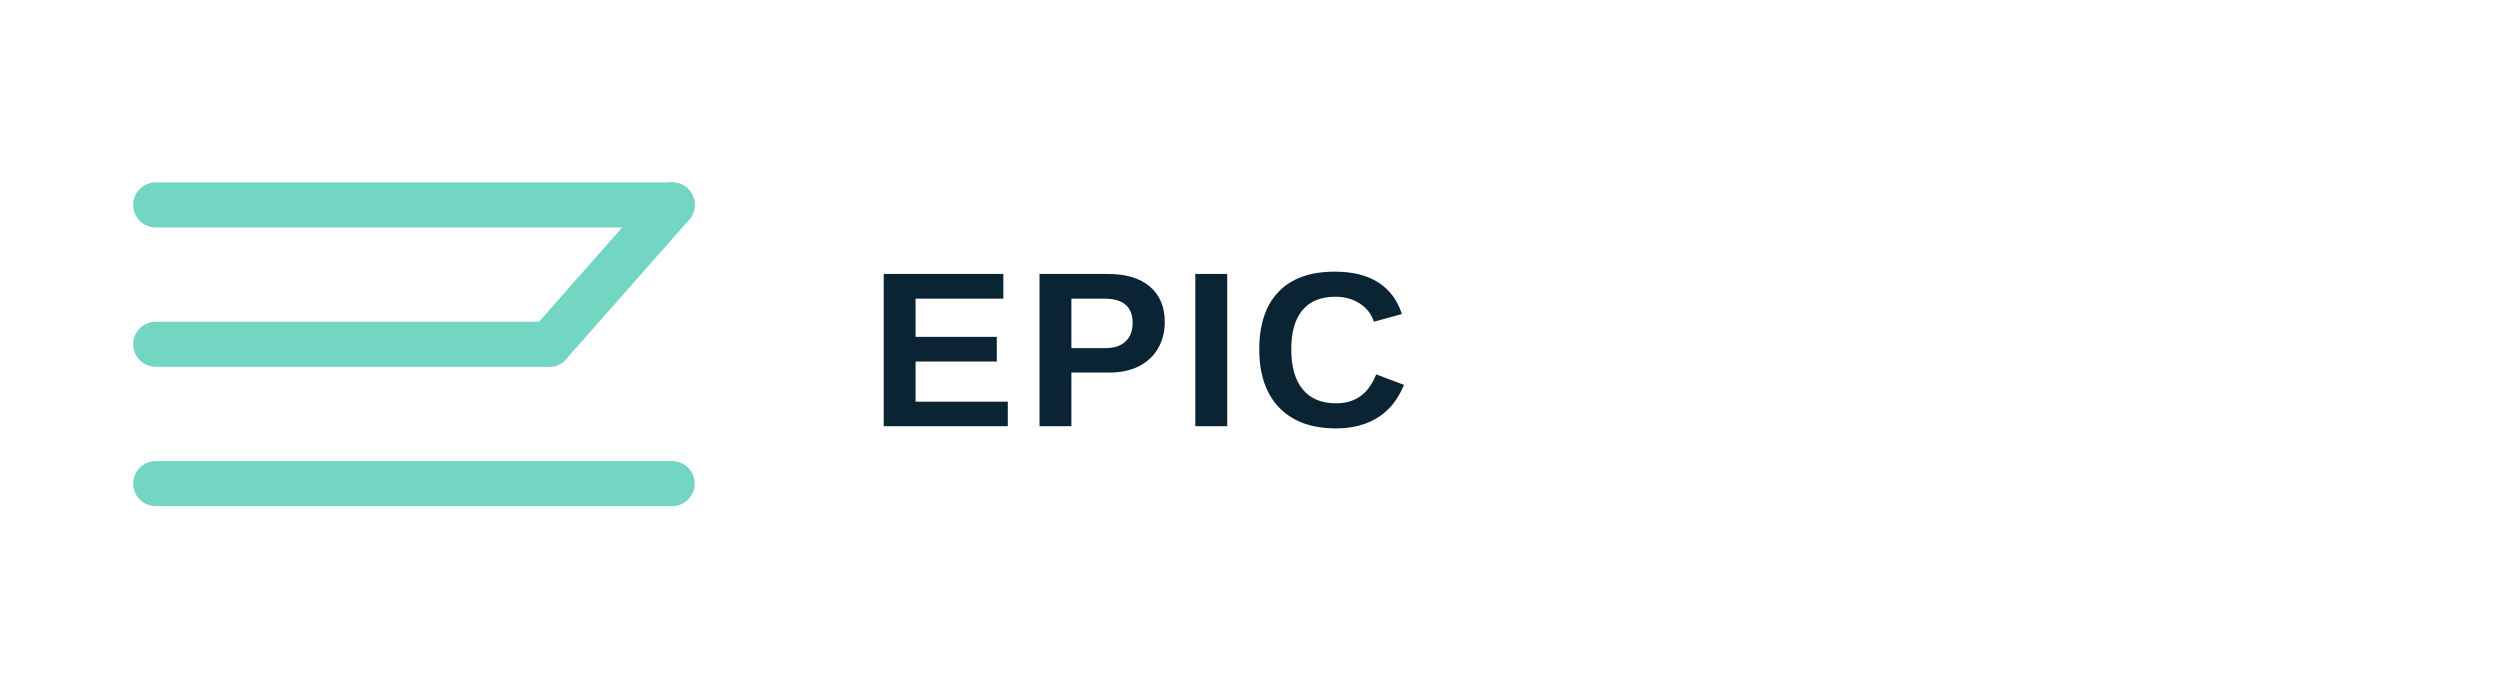
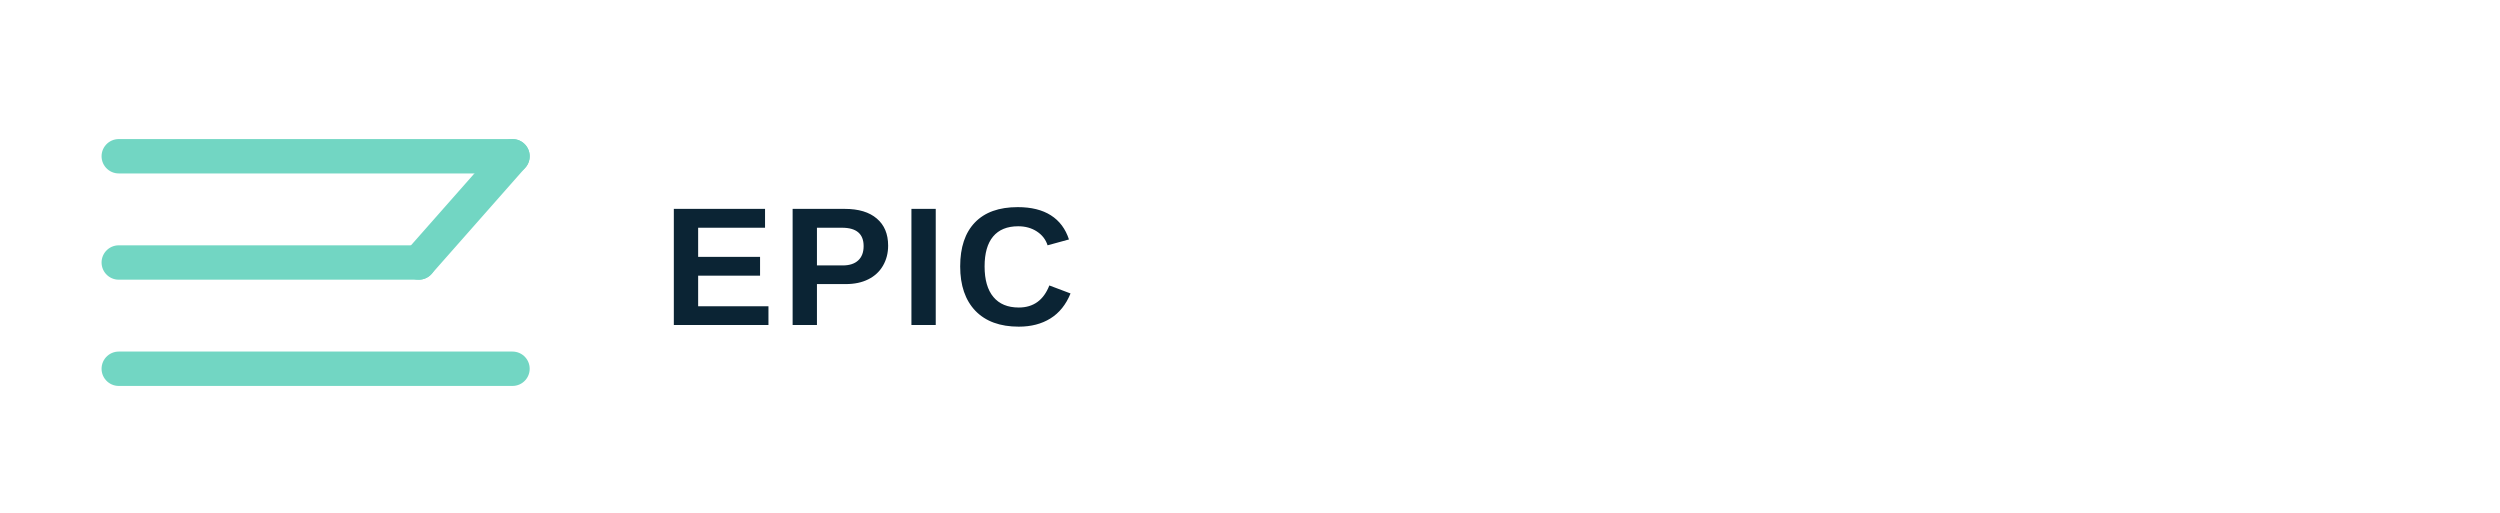
- <svg xmlns="http://www.w3.org/2000/svg" viewBox="0 0 305 82" role="img" aria-label="Epic Plumbing LLC logo concept A">
+ <svg xmlns="http://www.w3.org/2000/svg" viewBox="0 0 400 82" role="img" aria-label="Epic Plumbing LLC logo concept A">
  <g fill="none" stroke="#72d6c3" stroke-width="5.5" stroke-linecap="round" stroke-linejoin="round">
    <path d="M19 25h63M19 42h48M19 59h63" />
    <path d="M67 42l15-17" />
  </g>
  <text x="106" y="52" fill="#0b2434" font-family="Arial,sans-serif" font-weight="800" font-size="27" letter-spacing="1">EPIC</text>
</svg>
